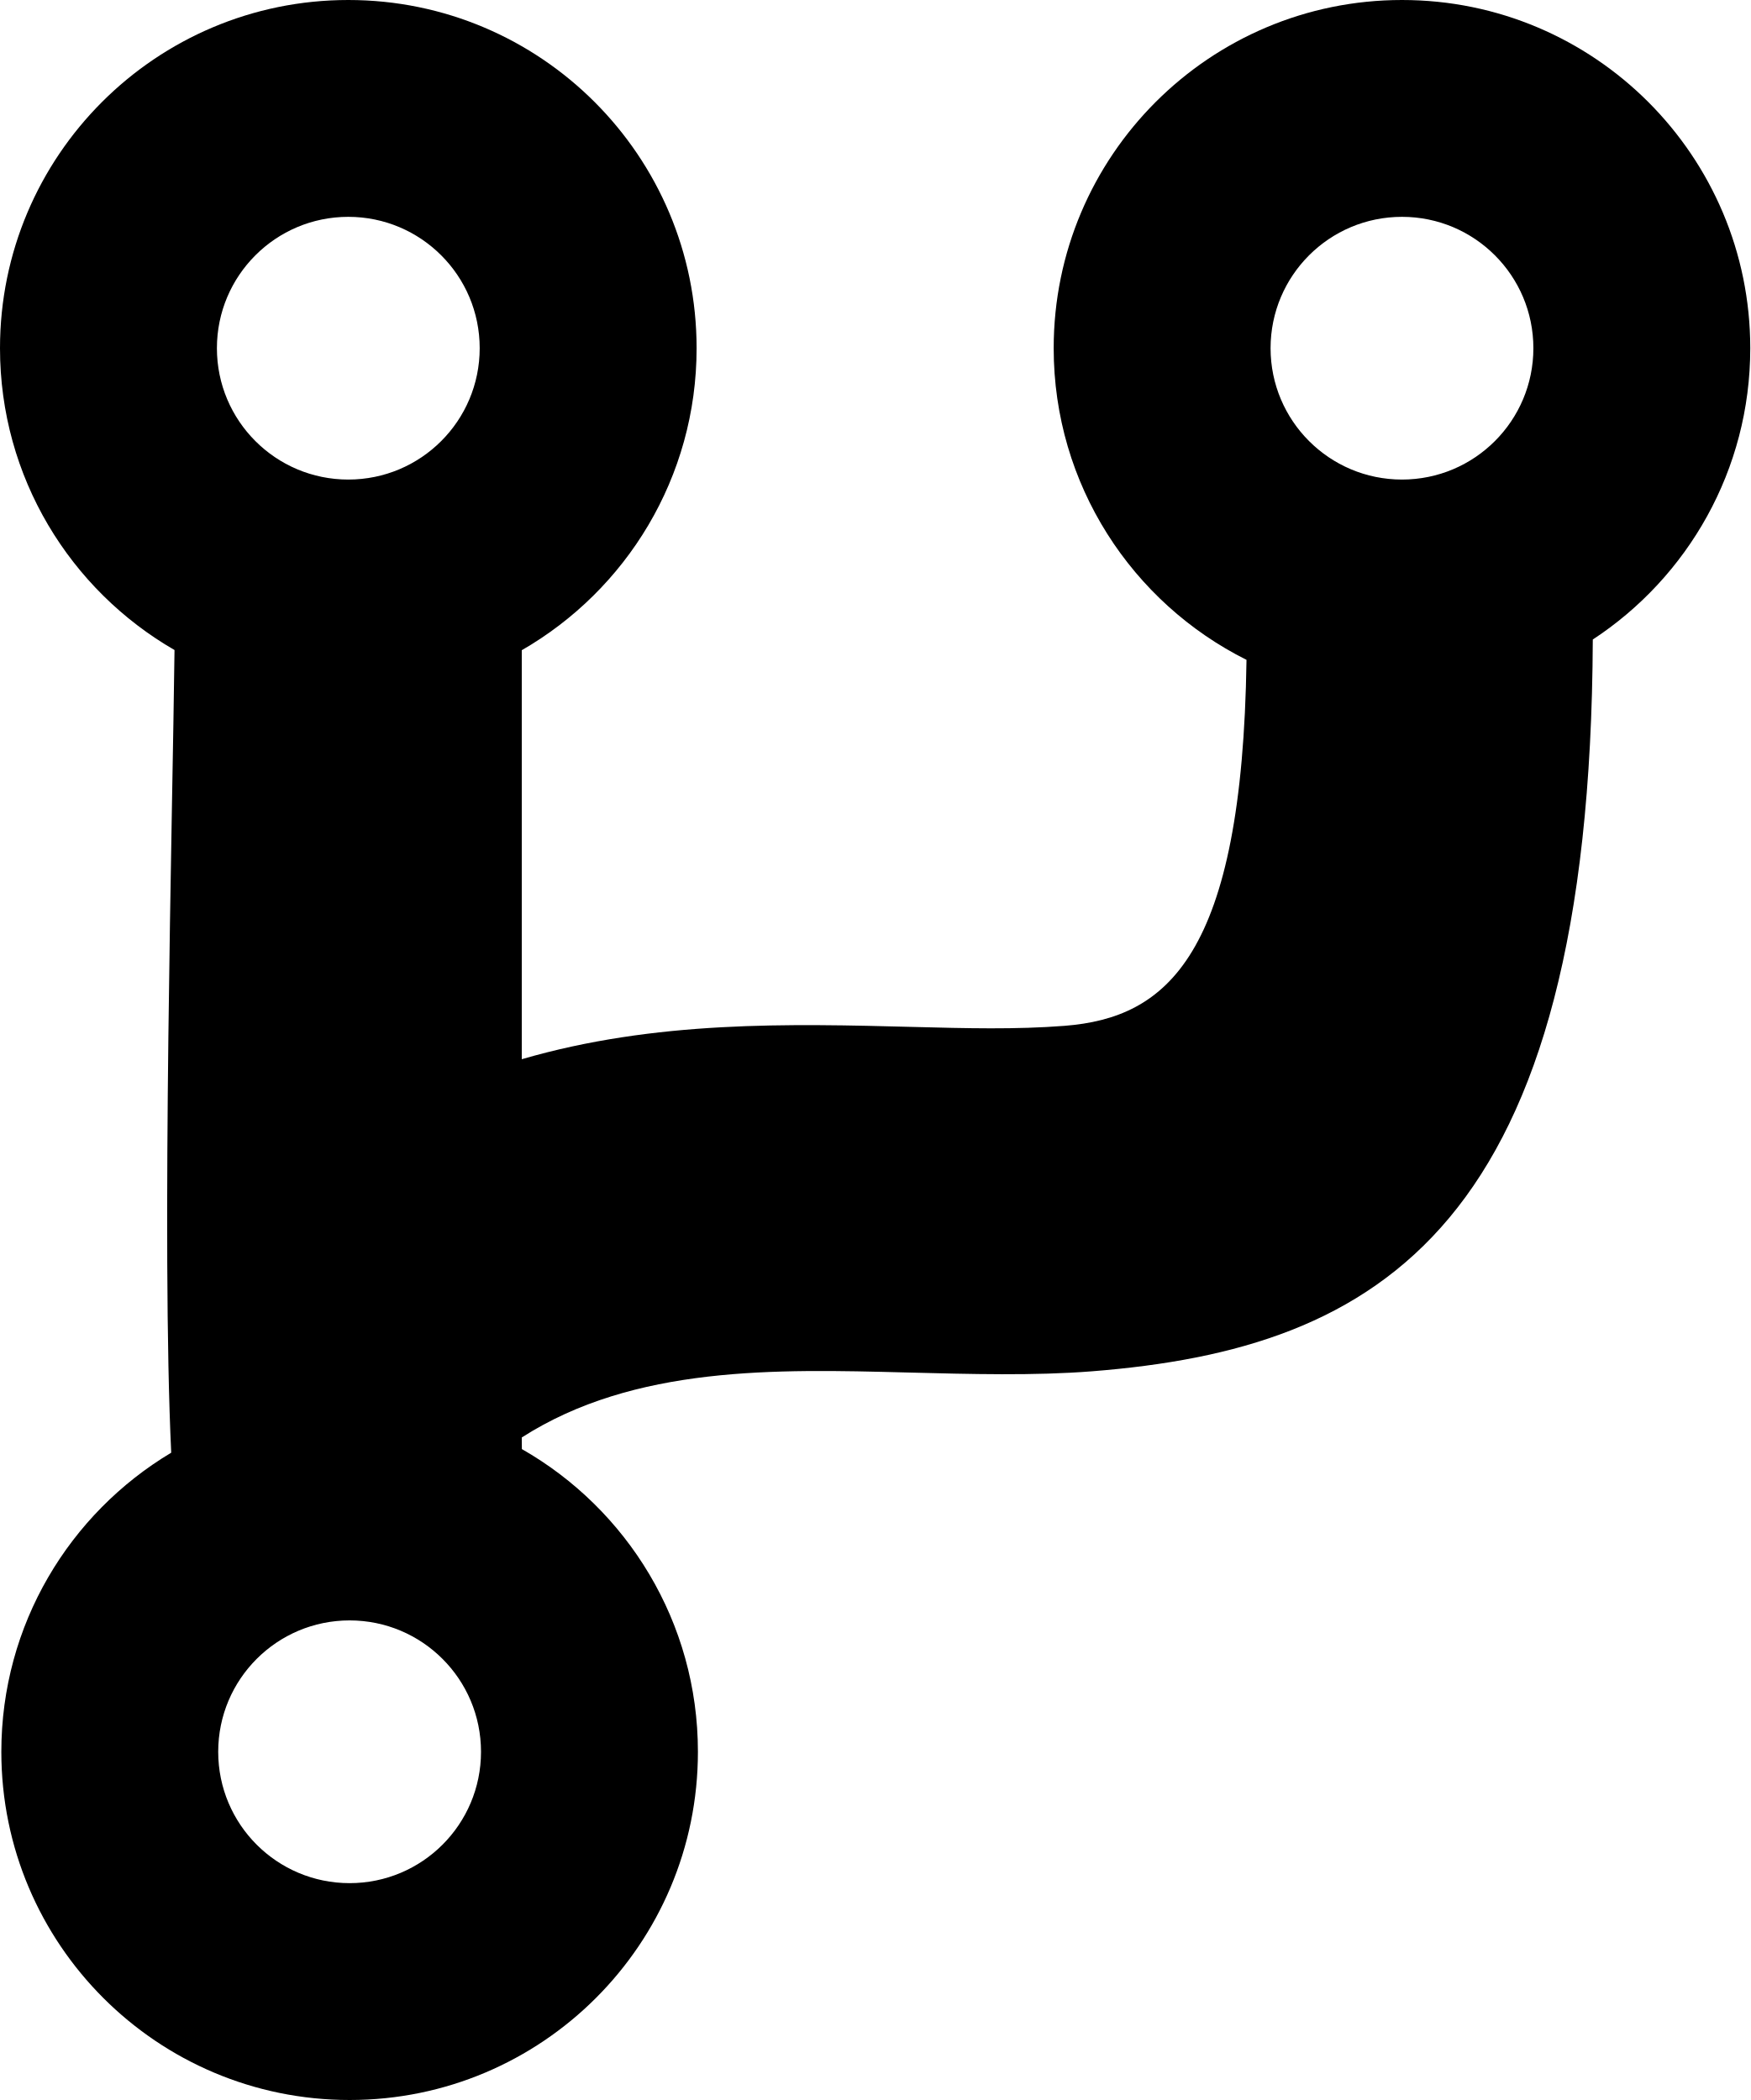
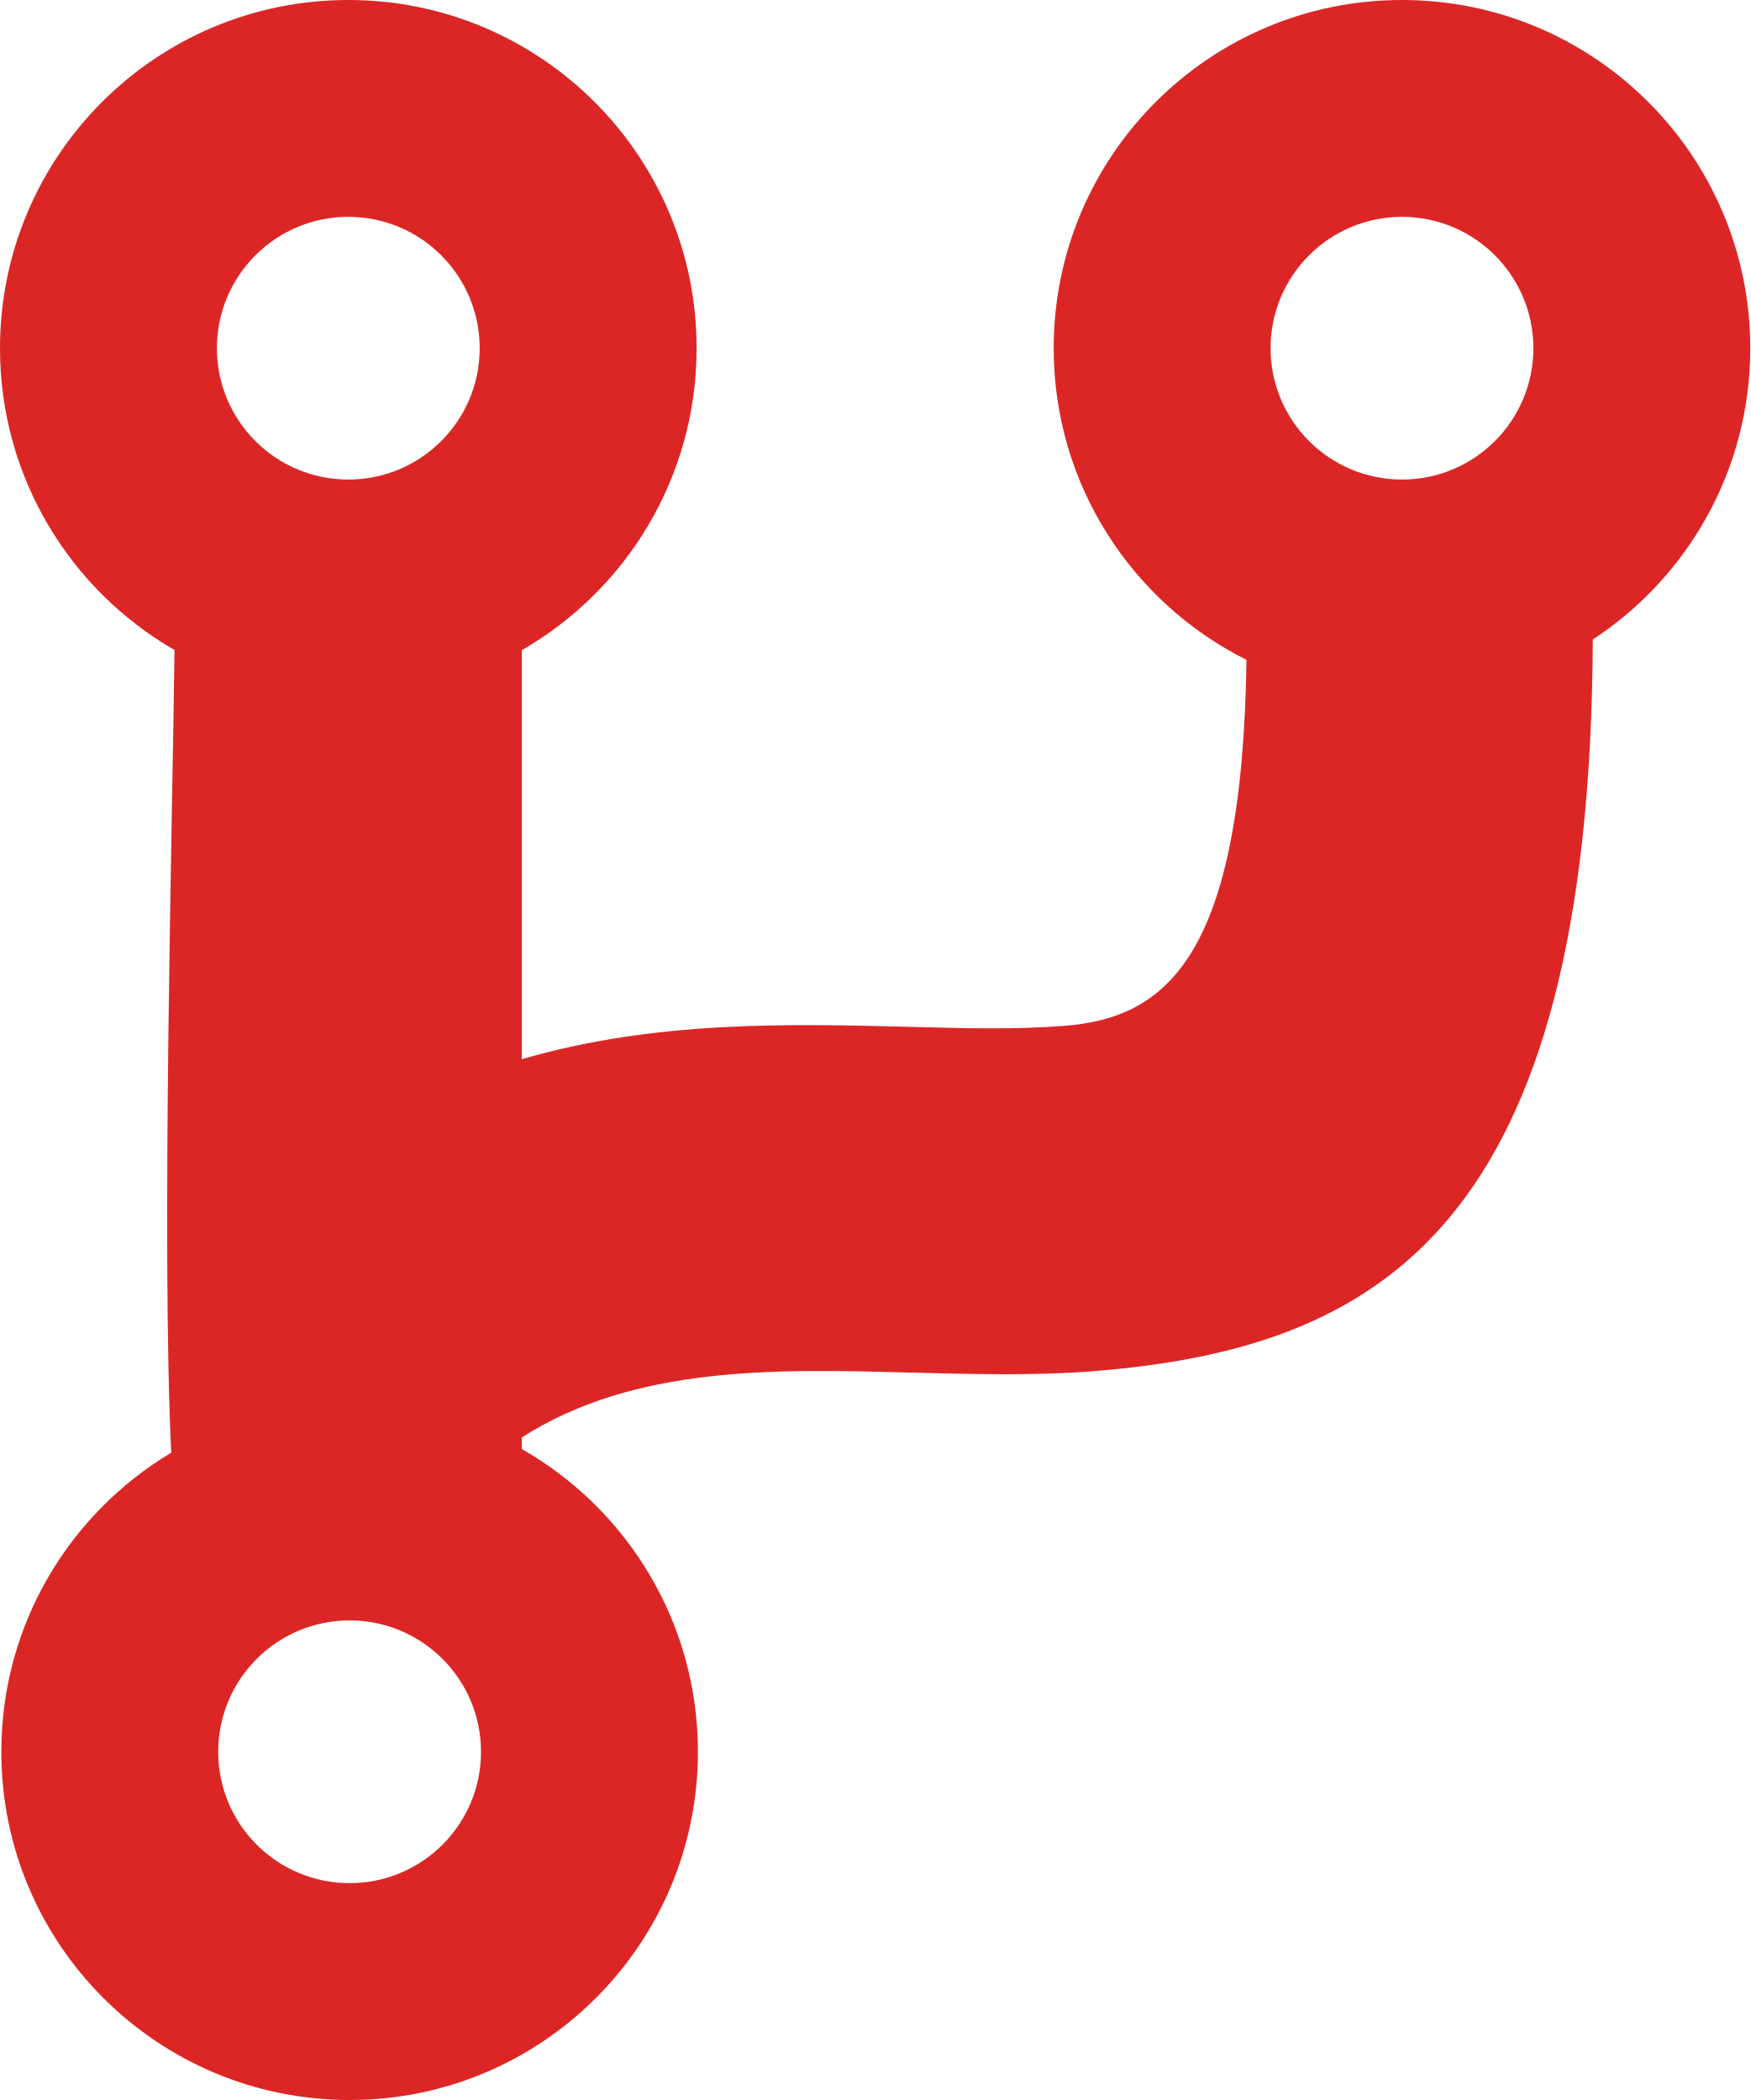
<svg xmlns="http://www.w3.org/2000/svg" version="1.1" id="Layer_1" x="0px" y="0px" width="102.39px" height="122.88px" viewBox="0 0 102.39 122.88" enable-background="new 0 0 102.39 122.88" xml:space="preserve">
  <g>
-     <path fill-rule="evenodd" clip-rule="evenodd" d="M30.529,84.792c6.151,3.507,10.299,10.125,10.299,17.713 c0,11.252-9.123,20.375-20.375,20.375s-20.375-9.123-20.375-20.375c0-7.438,3.986-13.944,9.938-17.502 c-0.581-12.169,0.074-37.095,0.193-46.967C4.107,34.516,0,27.925,0,20.375C0,9.122,9.123,0,20.375,0 c11.253,0,20.376,9.122,20.376,20.375c0,7.558-4.116,14.155-10.228,17.672v23.932c7.833-2.279,15.63-2.077,22.951-1.887 c3.04,0.079,5.972,0.156,8.801-0.066c5.989-0.471,10.397-4.068,10.645-21.415c-6.687-3.342-11.28-10.252-11.28-18.236 C61.64,9.122,70.762,0,82.016,0c11.252,0,20.374,9.122,20.374,20.375c0,7.131-3.664,13.406-9.212,17.046 C93.035,71.855,80.73,78.916,63.861,80.242c-3.343,0.263-7.034,0.167-10.862,0.067c-7.579-0.198-15.893-0.415-22.476,3.804 C30.523,84.336,30.526,84.563,30.529,84.792L30.529,84.792z M82.016,12.688c4.244,0,7.686,3.441,7.686,7.686 c0,4.245-3.441,7.687-7.686,7.687c-4.246,0-7.688-3.442-7.688-7.687C74.328,16.13,77.77,12.688,82.016,12.688L82.016,12.688z M20.375,12.688c4.245,0,7.687,3.441,7.687,7.686c0,4.245-3.441,7.687-7.687,7.687s-7.686-3.442-7.686-7.687 C12.689,16.13,16.13,12.688,20.375,12.688L20.375,12.688z M20.452,94.817c4.245,0,7.687,3.442,7.687,7.688 s-3.441,7.686-7.687,7.686s-7.687-3.44-7.687-7.686S16.207,94.817,20.452,94.817L20.452,94.817z" />
+     <path fill-rule="evenodd" fill="#dc2626" clip-rule="evenodd" d="M30.529,84.792c6.151,3.507,10.299,10.125,10.299,17.713 c0,11.252-9.123,20.375-20.375,20.375s-20.375-9.123-20.375-20.375c0-7.438,3.986-13.944,9.938-17.502 c-0.581-12.169,0.074-37.095,0.193-46.967C4.107,34.516,0,27.925,0,20.375C0,9.122,9.123,0,20.375,0 c11.253,0,20.376,9.122,20.376,20.375c0,7.558-4.116,14.155-10.228,17.672v23.932c7.833-2.279,15.63-2.077,22.951-1.887 c3.04,0.079,5.972,0.156,8.801-0.066c5.989-0.471,10.397-4.068,10.645-21.415c-6.687-3.342-11.28-10.252-11.28-18.236 C61.64,9.122,70.762,0,82.016,0c11.252,0,20.374,9.122,20.374,20.375c0,7.131-3.664,13.406-9.212,17.046 C93.035,71.855,80.73,78.916,63.861,80.242c-3.343,0.263-7.034,0.167-10.862,0.067c-7.579-0.198-15.893-0.415-22.476,3.804 C30.523,84.336,30.526,84.563,30.529,84.792L30.529,84.792z M82.016,12.688c4.244,0,7.686,3.441,7.686,7.686 c0,4.245-3.441,7.687-7.686,7.687c-4.246,0-7.688-3.442-7.688-7.687C74.328,16.13,77.77,12.688,82.016,12.688L82.016,12.688z M20.375,12.688c4.245,0,7.687,3.441,7.687,7.686c0,4.245-3.441,7.687-7.687,7.687s-7.686-3.442-7.686-7.687 C12.689,16.13,16.13,12.688,20.375,12.688L20.375,12.688z M20.452,94.817c4.245,0,7.687,3.442,7.687,7.688 s-3.441,7.686-7.687,7.686s-7.687-3.44-7.687-7.686S16.207,94.817,20.452,94.817L20.452,94.817z" />
  </g>
</svg>
